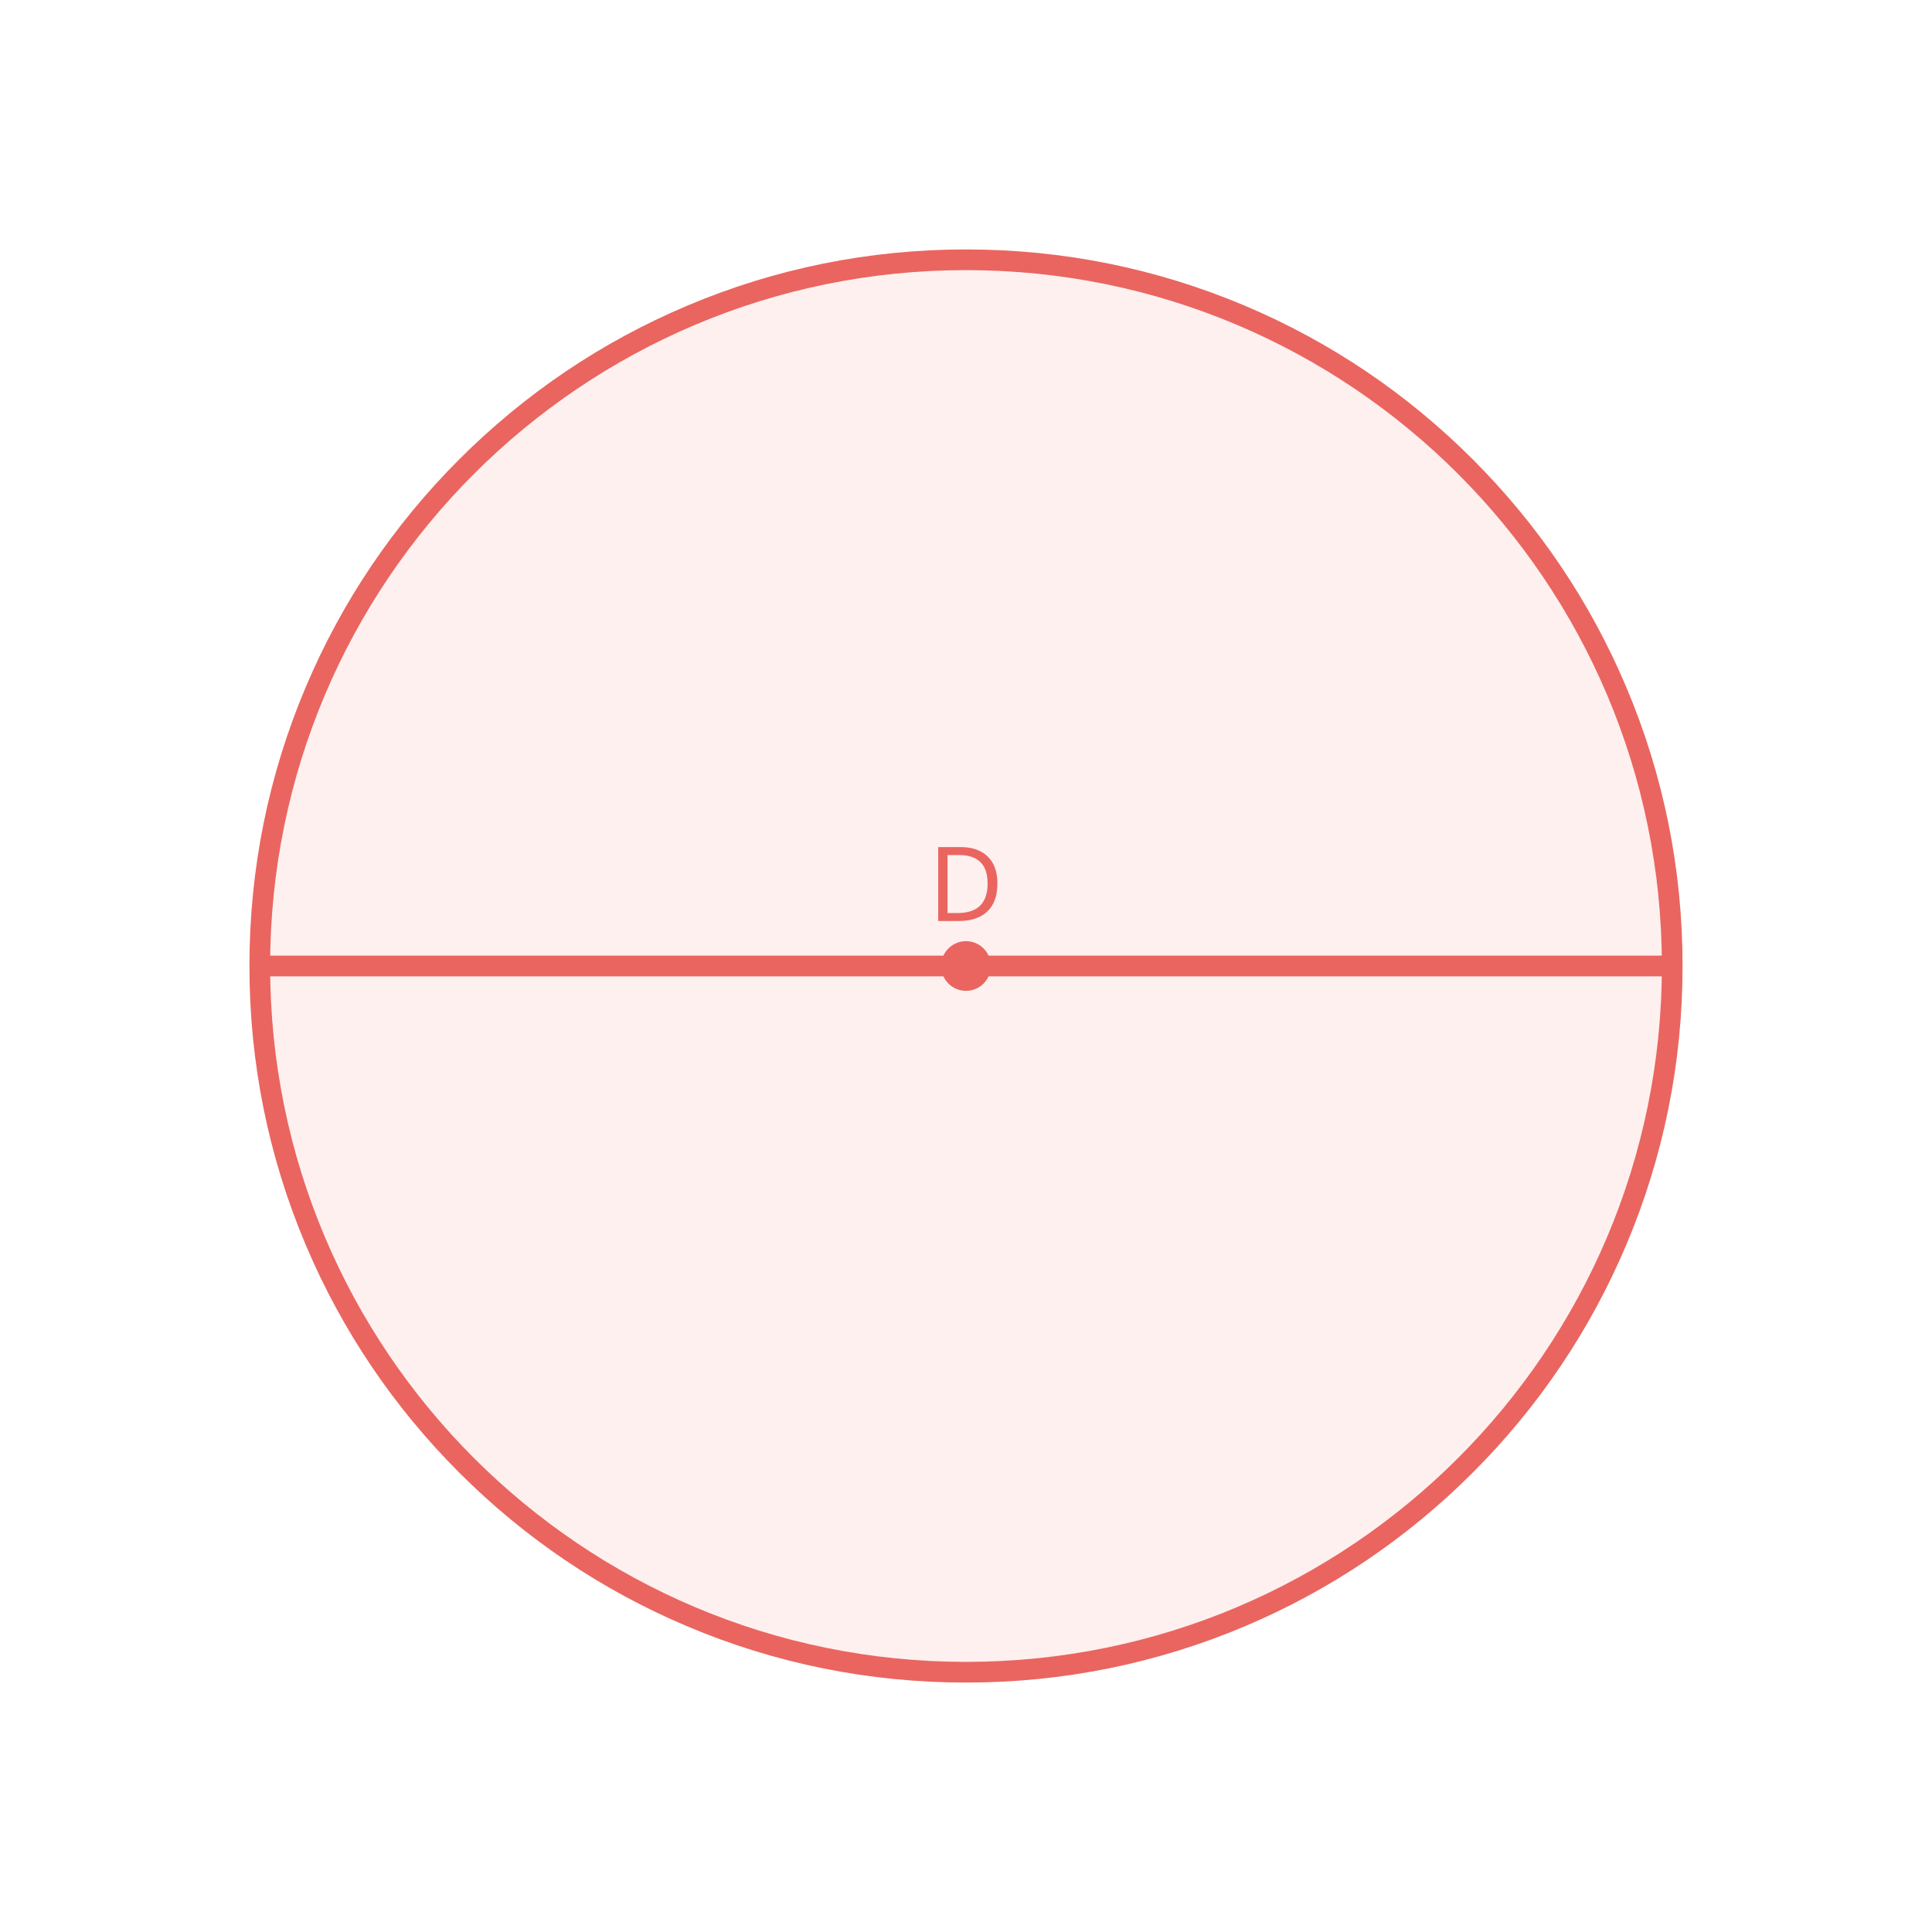
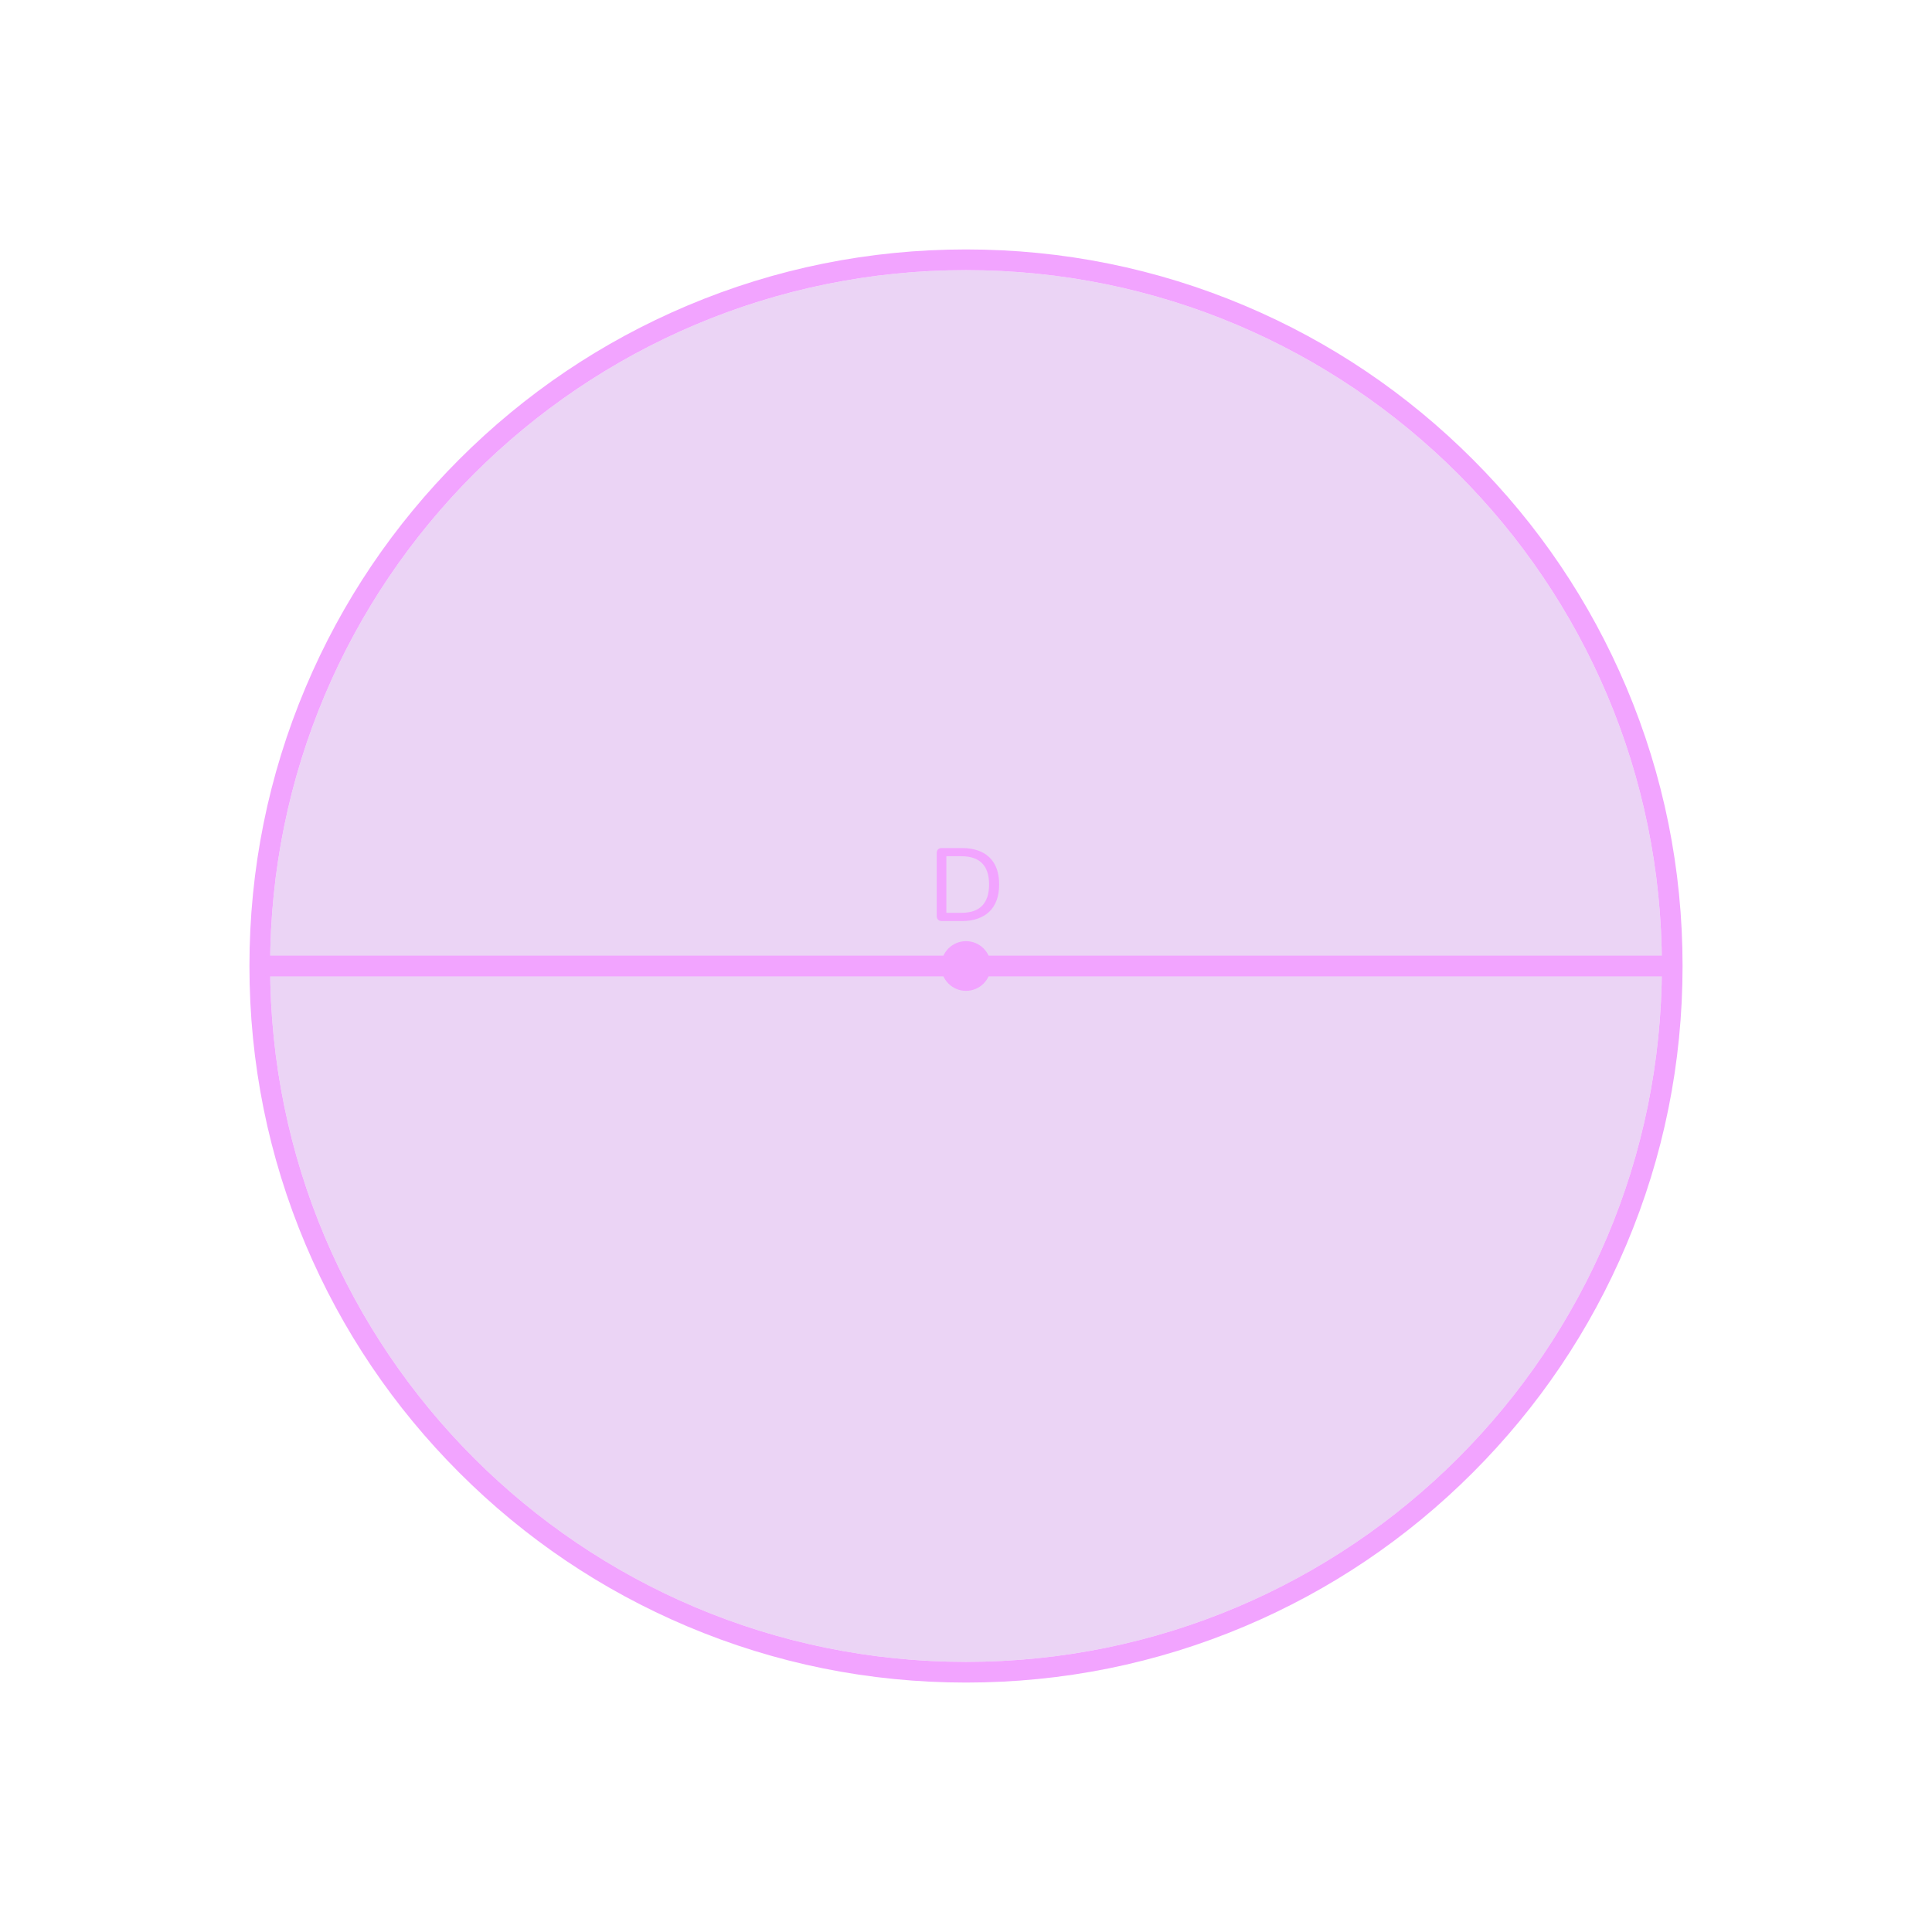
<svg xmlns="http://www.w3.org/2000/svg" id="design" width="560" height="560" viewBox="0 0 560 560">
  <defs>
    <style>
      .cls-1 {
-         opacity: .1;
-       }
- 
-       .cls-1, .cls-2, .cls-3 {
-         fill: #ea6560;
-       }
- 
-       .cls-2 {
-         font-family: Nunito-Medium, Nunito;
-         font-size: 30px;
-       }
- 
-       .cls-4 {
        fill: none;
-         stroke: #ea6560;
+         stroke: #f2a4ff;
        stroke-linecap: round;
        stroke-miterlimit: 10;
        stroke-width: 6px;
      }
+ 
+       .cls-2 {
+         fill: #f2a4ff;
+       }
+ 
+       .cls-3 {
+         fill: #bb70de;
+         opacity: .3;
+       }
    </style>
  </defs>
  <g>
-     <circle class="cls-1" cx="280" cy="280" r="201.7" />
-     <path class="cls-3" d="M280,78.3c111.4,0,201.7,90.31,201.7,201.7s-90.3,201.7-201.7,201.7-201.7-90.31-201.7-201.7S168.6,78.3,280,78.3m0-6c-28.04,0-55.24,5.49-80.85,16.32-24.73,10.46-46.95,25.44-66.02,44.51-19.07,19.07-34.05,41.29-44.51,66.02-10.83,25.61-16.32,52.81-16.32,80.85s5.49,55.24,16.32,80.85c10.46,24.73,25.44,46.95,44.51,66.02,19.07,19.07,41.28,34.05,66.02,44.51,25.61,10.83,52.81,16.32,80.85,16.32s55.24-5.49,80.85-16.32c24.73-10.46,46.95-25.44,66.02-44.51,19.07-19.07,34.05-41.29,44.51-66.02,10.83-25.61,16.32-52.81,16.32-80.85s-5.49-55.24-16.32-80.85c-10.46-24.73-25.44-46.95-44.51-66.02-19.07-19.07-41.28-34.05-66.02-44.51-25.61-10.83-52.81-16.32-80.85-16.32h0Z" />
-     <text class="cls-2" transform="translate(269.04 266.96)">
-       <tspan x="0" y="0">D</tspan>
-     </text>
-     <line class="cls-4" x1="78.3" y1="280" x2="481.7" y2="280" />
+     <circle class="cls-3" cx="280" cy="280" r="201.7" />
+     <path class="cls-2" d="M280,78.3c111.4,0,201.7,90.31,201.7,201.7s-90.31,201.7-201.7,201.7-201.7-90.31-201.7-201.7S168.6,78.3,280,78.3m0-6c-28.04,0-55.24,5.49-80.85,16.32-24.73,10.46-46.95,25.44-66.02,44.51-19.07,19.07-34.05,41.28-44.51,66.02-10.83,25.61-16.32,52.81-16.32,80.85s5.49,55.24,16.32,80.85c10.46,24.73,25.44,46.95,44.51,66.02,19.07,19.07,41.28,34.05,66.02,44.51,25.61,10.83,52.81,16.32,80.85,16.32s55.24-5.49,80.85-16.32c24.73-10.46,46.95-25.44,66.02-44.51,19.07-19.07,34.05-41.28,44.51-66.02,10.83-25.61,16.32-52.81,16.32-80.85s-5.49-55.24-16.32-80.85c-10.46-24.73-25.44-46.95-44.51-66.02s-41.28-34.05-66.02-44.51c-25.61-10.83-52.81-16.32-80.85-16.32h0Z" />
+     <path class="cls-2" d="M273.01,266.96c-.48,0-.85-.13-1.11-.39-.26-.26-.39-.63-.39-1.11v-18.15c0-.48,.13-.85,.39-1.11,.26-.26,.63-.39,1.11-.39h5.79c3.46,0,6.12,.91,8,2.71,1.87,1.81,2.81,4.43,2.81,7.85,0,1.7-.24,3.21-.72,4.53-.48,1.32-1.18,2.43-2.1,3.32s-2.04,1.57-3.38,2.04-2.86,.71-4.6,.71h-5.79Zm1.29-2.37h4.32c1.36,0,2.54-.17,3.54-.51,1-.34,1.83-.85,2.5-1.53,.67-.68,1.17-1.54,1.52-2.57,.34-1.03,.51-2.23,.51-3.61,0-2.74-.67-4.79-2.02-6.15-1.35-1.36-3.37-2.04-6.04-2.04h-4.32v16.41Z" />
+     <line class="cls-1" x1="78.3" y1="280" x2="481.7" y2="280" />
  </g>
-   <circle class="cls-3" cx="280" cy="280" r="7.2" />
+   <circle class="cls-2" cx="280" cy="280" r="7.2" />
</svg>
